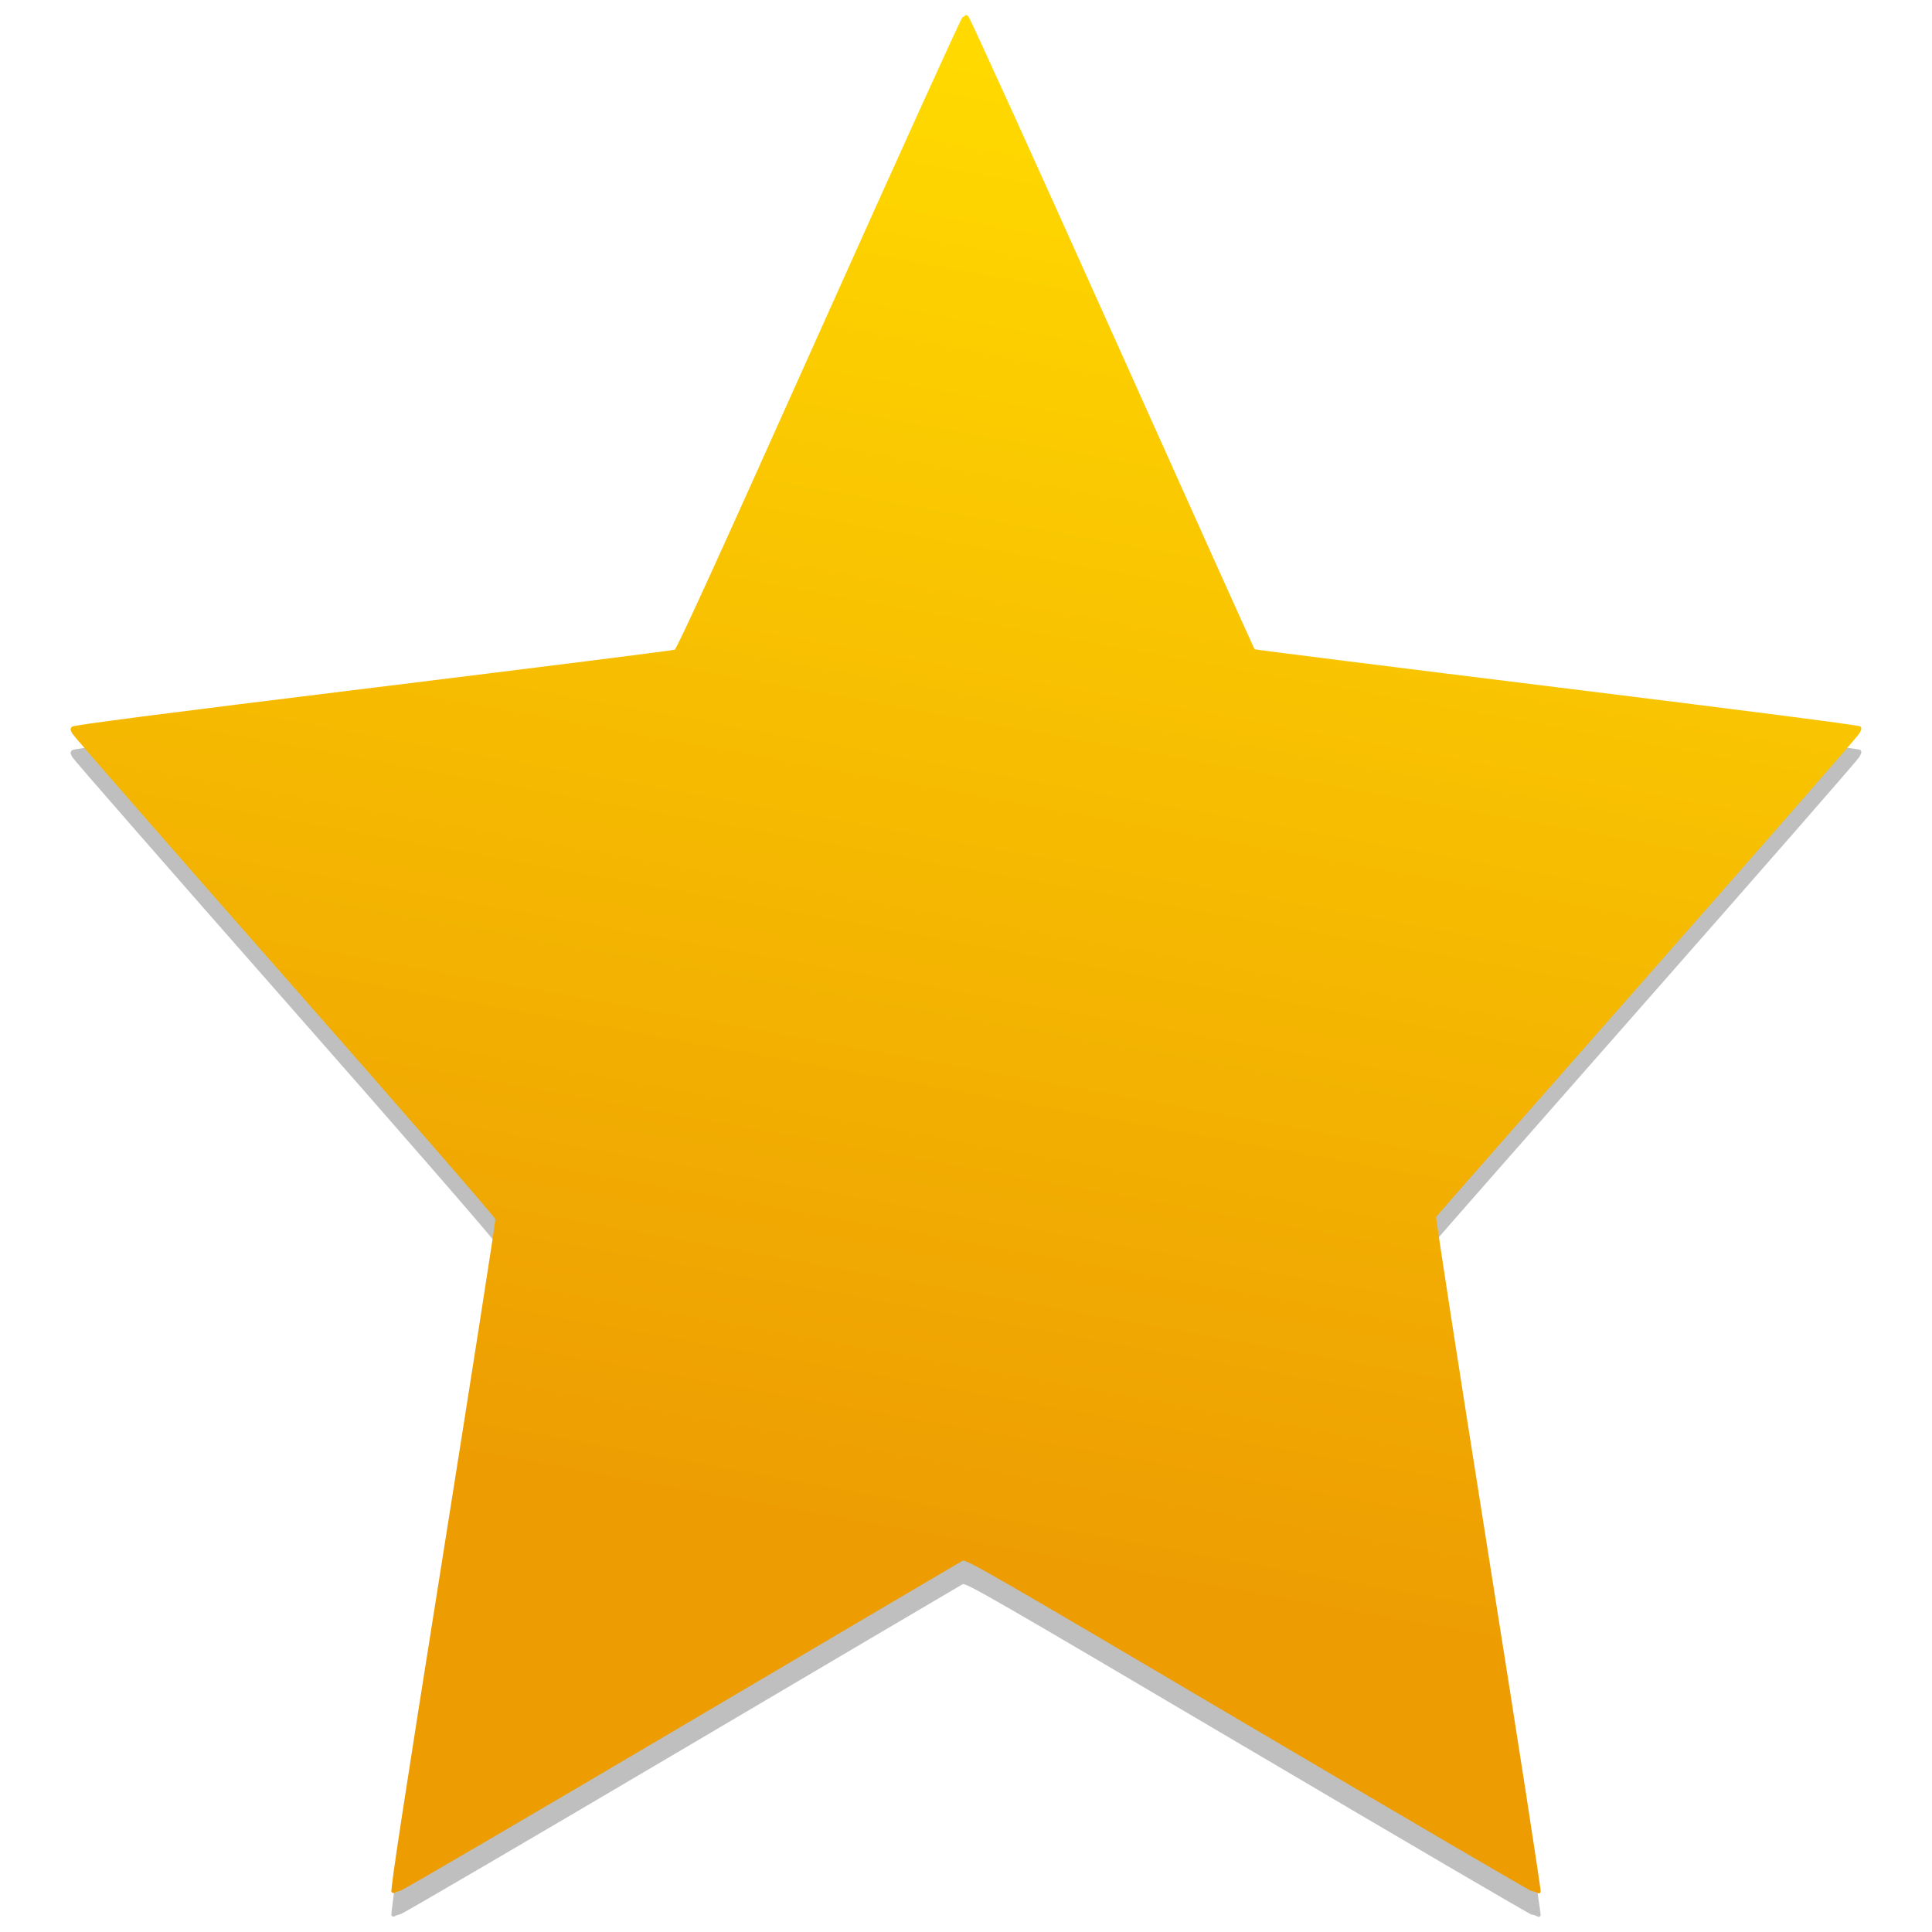
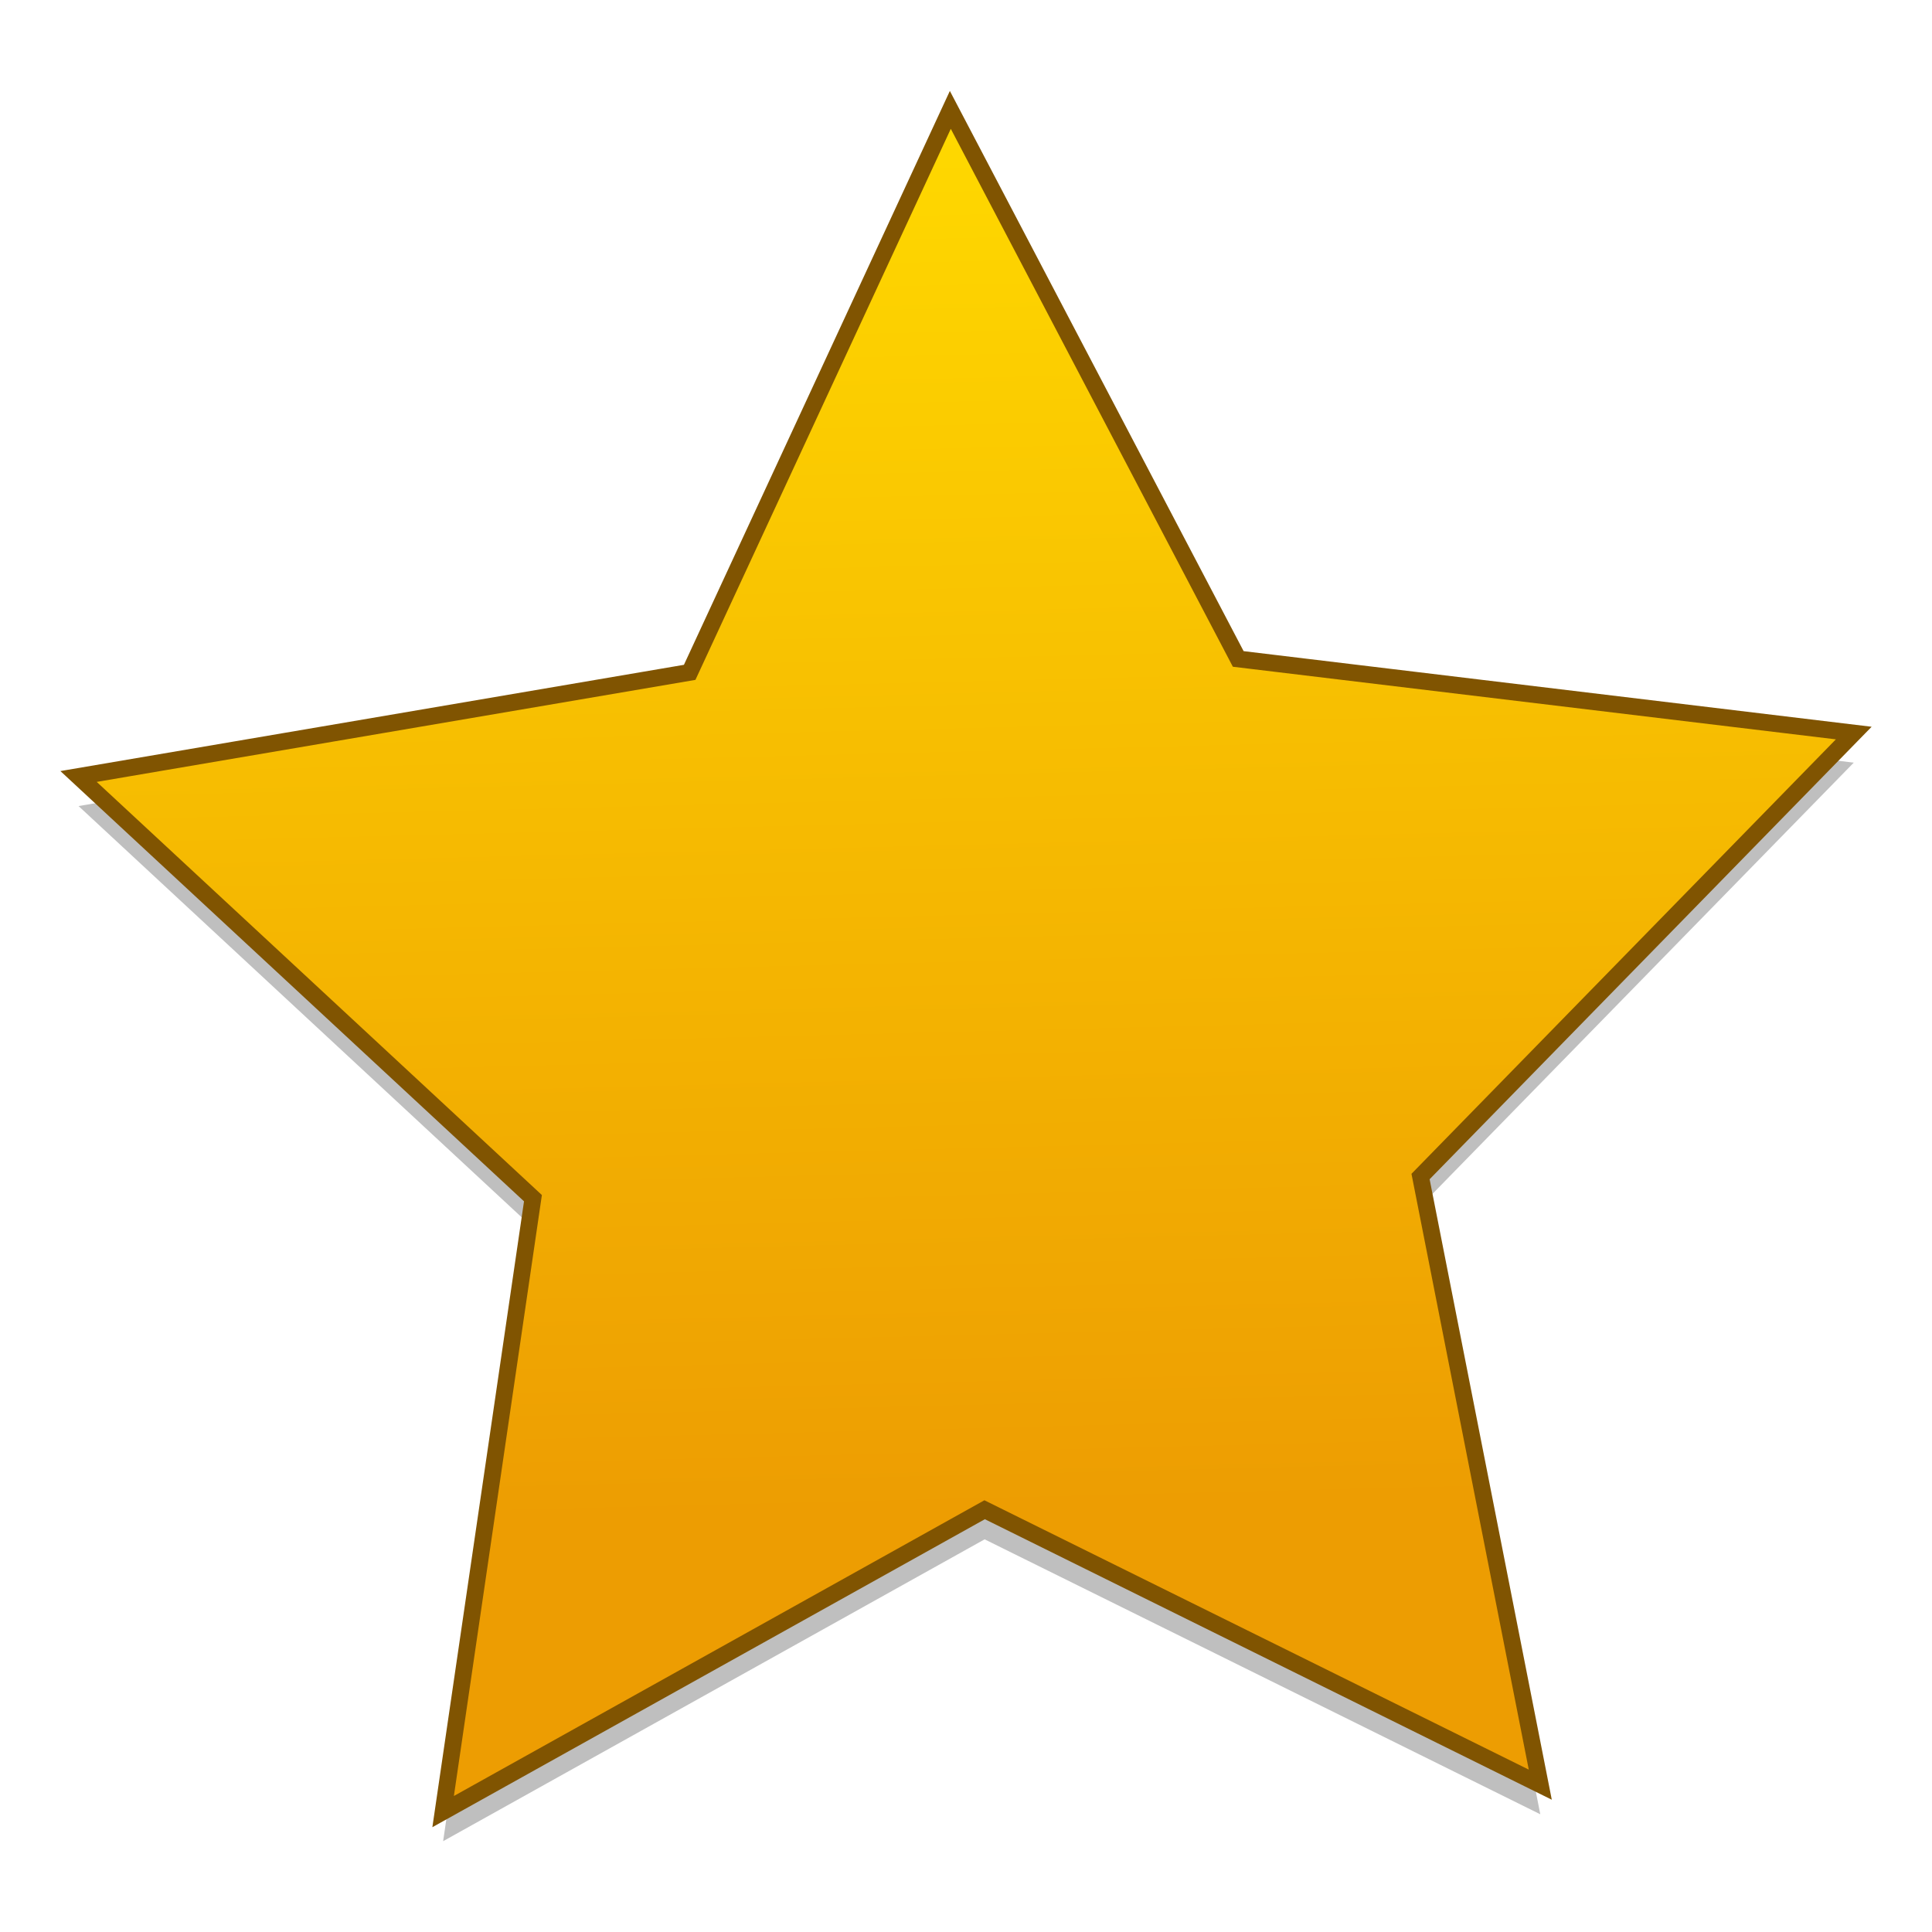
<svg xmlns="http://www.w3.org/2000/svg" xmlns:ns1="http://www.openswatchbook.org/uri/2009/osb" xmlns:xlink="http://www.w3.org/1999/xlink" width="128" height="128" viewBox="0 0 33.867 33.867" version="1.1" id="svg8">
  <defs id="defs2">
    <linearGradient ns1:paint="solid" id="linearGradient6987">
      <stop id="stop6985" offset="0" style="stop-color:#77d2fb;stop-opacity:1;" />
    </linearGradient>
    <linearGradient id="linearGradient886-7">
      <stop id="stop882-9" offset="0" style="stop-color:#ffd900;stop-opacity:1" />
      <stop id="stop884-3" offset="1" style="stop-color:#ed9d02;stop-opacity:1" />
    </linearGradient>
-     <linearGradient gradientTransform="matrix(0.415694,0,0,0.415694,110.1058,194.1024)" gradientUnits="userSpaceOnUse" y2="176.265" x2="-145.833" y1="-64.331" x1="-102.046" id="linearGradient888-0" xlink:href="#linearGradient886-7" />
+     <linearGradient xlink:href="#linearGradient886-7" id="linearGradient4519" x1="16.106" y1="264.962" x2="15.623" y2="290" gradientUnits="userSpaceOnUse" />
  </defs>
  <g id="layer1" transform="translate(0,-263.1333)">
-     <g id="g898" transform="matrix(2.057822,0,0,2.057822,71.66043,-313.0693)">
-       <g style="opacity:0.25;fill:#000000" transform="matrix(0.1231088,0,0,0.1231088,-34.93324,260.1102)" id="g890">
-         <path style="fill:#000000;fill-opacity:1;stroke-width:0.11" d="m 27.98,294.156 c -0.091,-0.099 0.822,-6.077 3.549,-23.223 2.019,-12.699 3.658,-23.197 3.642,-23.328 -0.017,-0.134 -6.404,-7.483 -14.579,-16.773 -8.002,-9.094 -14.621,-16.675 -14.709,-16.846 -0.137,-0.267 -0.138,-0.334 -0.006,-0.466 0.11,-0.11 6.033,-0.876 20.813,-2.693 11.363,-1.396 20.758,-2.579 20.879,-2.628 0.162,-0.066 2.785,-5.813 10.009,-21.932 5.384,-12.014 9.846,-21.844 9.917,-21.846 0.071,-0.002 0.145,-0.049 0.165,-0.105 0.02,-0.056 0.123,-0.039 0.228,0.039 0.105,0.078 4.594,9.953 9.974,21.946 5.381,11.993 9.809,21.831 9.84,21.862 0.032,0.032 9.441,1.215 20.911,2.63 12.756,1.574 20.909,2.624 20.996,2.706 0.116,0.108 0.105,0.2 -0.061,0.496 -0.112,0.2 -6.729,7.777 -14.704,16.839 -7.975,9.062 -14.535,16.532 -14.577,16.601 -0.042,0.069 1.582,10.567 3.61,23.33 2.028,12.763 3.658,23.281 3.622,23.374 -0.049,0.127 -0.116,0.142 -0.267,0.061 -0.111,-0.059 -0.275,-0.108 -0.365,-0.108 -0.089,0 -8.929,-5.173 -19.644,-11.495 -17.647,-10.413 -19.504,-11.483 -19.724,-11.365 -0.134,0.071 -8.88,5.228 -19.436,11.458 -10.556,6.23 -19.316,11.351 -19.467,11.38 -0.151,0.029 -0.324,0.09 -0.385,0.136 -0.06,0.046 -0.165,0.024 -0.233,-0.049 z" id="path888" />
-       </g>
-       <g id="layer1-4" transform="matrix(0.1231088,0,0,0.1231088,-34.93324,259.9099)">
-         <path id="path870-8" d="m 27.98,294.156 c -0.091,-0.099 0.822,-6.077 3.549,-23.223 2.019,-12.699 3.658,-23.197 3.642,-23.328 -0.017,-0.134 -6.404,-7.483 -14.579,-16.773 -8.002,-9.094 -14.621,-16.675 -14.709,-16.846 -0.137,-0.267 -0.138,-0.334 -0.006,-0.466 0.11,-0.11 6.033,-0.876 20.813,-2.693 11.363,-1.396 20.758,-2.579 20.879,-2.628 0.162,-0.066 2.785,-5.813 10.009,-21.932 5.384,-12.014 9.846,-21.844 9.917,-21.846 0.071,-0.002 0.145,-0.049 0.165,-0.105 0.02,-0.056 0.123,-0.039 0.228,0.039 0.105,0.078 4.594,9.953 9.974,21.946 5.381,11.993 9.809,21.831 9.84,21.862 0.032,0.032 9.441,1.215 20.911,2.63 12.756,1.574 20.909,2.624 20.996,2.706 0.116,0.108 0.105,0.2 -0.061,0.496 -0.112,0.2 -6.729,7.777 -14.704,16.839 -7.975,9.062 -14.535,16.532 -14.577,16.601 -0.042,0.069 1.582,10.567 3.61,23.33 2.028,12.763 3.658,23.281 3.622,23.374 -0.049,0.127 -0.116,0.142 -0.267,0.061 -0.111,-0.059 -0.275,-0.108 -0.365,-0.108 -0.089,0 -8.929,-5.173 -19.644,-11.495 -17.647,-10.413 -19.504,-11.483 -19.724,-11.365 -0.134,0.071 -8.88,5.228 -19.436,11.458 -10.556,6.23 -19.316,11.351 -19.467,11.38 -0.151,0.029 -0.324,0.09 -0.385,0.136 -0.06,0.046 -0.165,0.024 -0.233,-0.049 z" style="fill:url(#linearGradient888-0);fill-opacity:1;stroke-width:0.11" />
-       </g>
+     <g id="g4545" transform="matrix(0.9802146,0,0,0.9802146,-35.00767,4.338028)">
+       <path style="opacity:0.25;fill:#000000;fill-opacity:1;stroke:none;stroke-width:0.236;stroke-miterlimit:4;stroke-dasharray:none;stroke-opacity:1" id="path4529" d="m 25.335,295.348 -9.712,-5.347 -9.911,4.969 2.085,-10.889 -7.788,-7.89 11,-1.382 5.097,-9.845 4.714,10.035 10.939,1.806 -8.087,7.584 z" transform="rotate(-2.509215,69.77759,-569.9324)" />
+       <path transform="rotate(-2.509215,57.69646,-570.1969)" d="m 25.335,295.348 -9.712,-5.347 -9.911,4.969 2.085,-10.889 -7.788,-7.89 11,-1.382 5.097,-9.845 4.714,10.035 10.939,1.806 -8.087,7.584 z" id="path4507" style="opacity:1;fill:url(#linearGradient4519);fill-opacity:1;stroke:#805401;stroke-width:0.3;stroke-miterlimit:4;stroke-dasharray:none;stroke-opacity:1" />
    </g>
  </g>
</svg>
